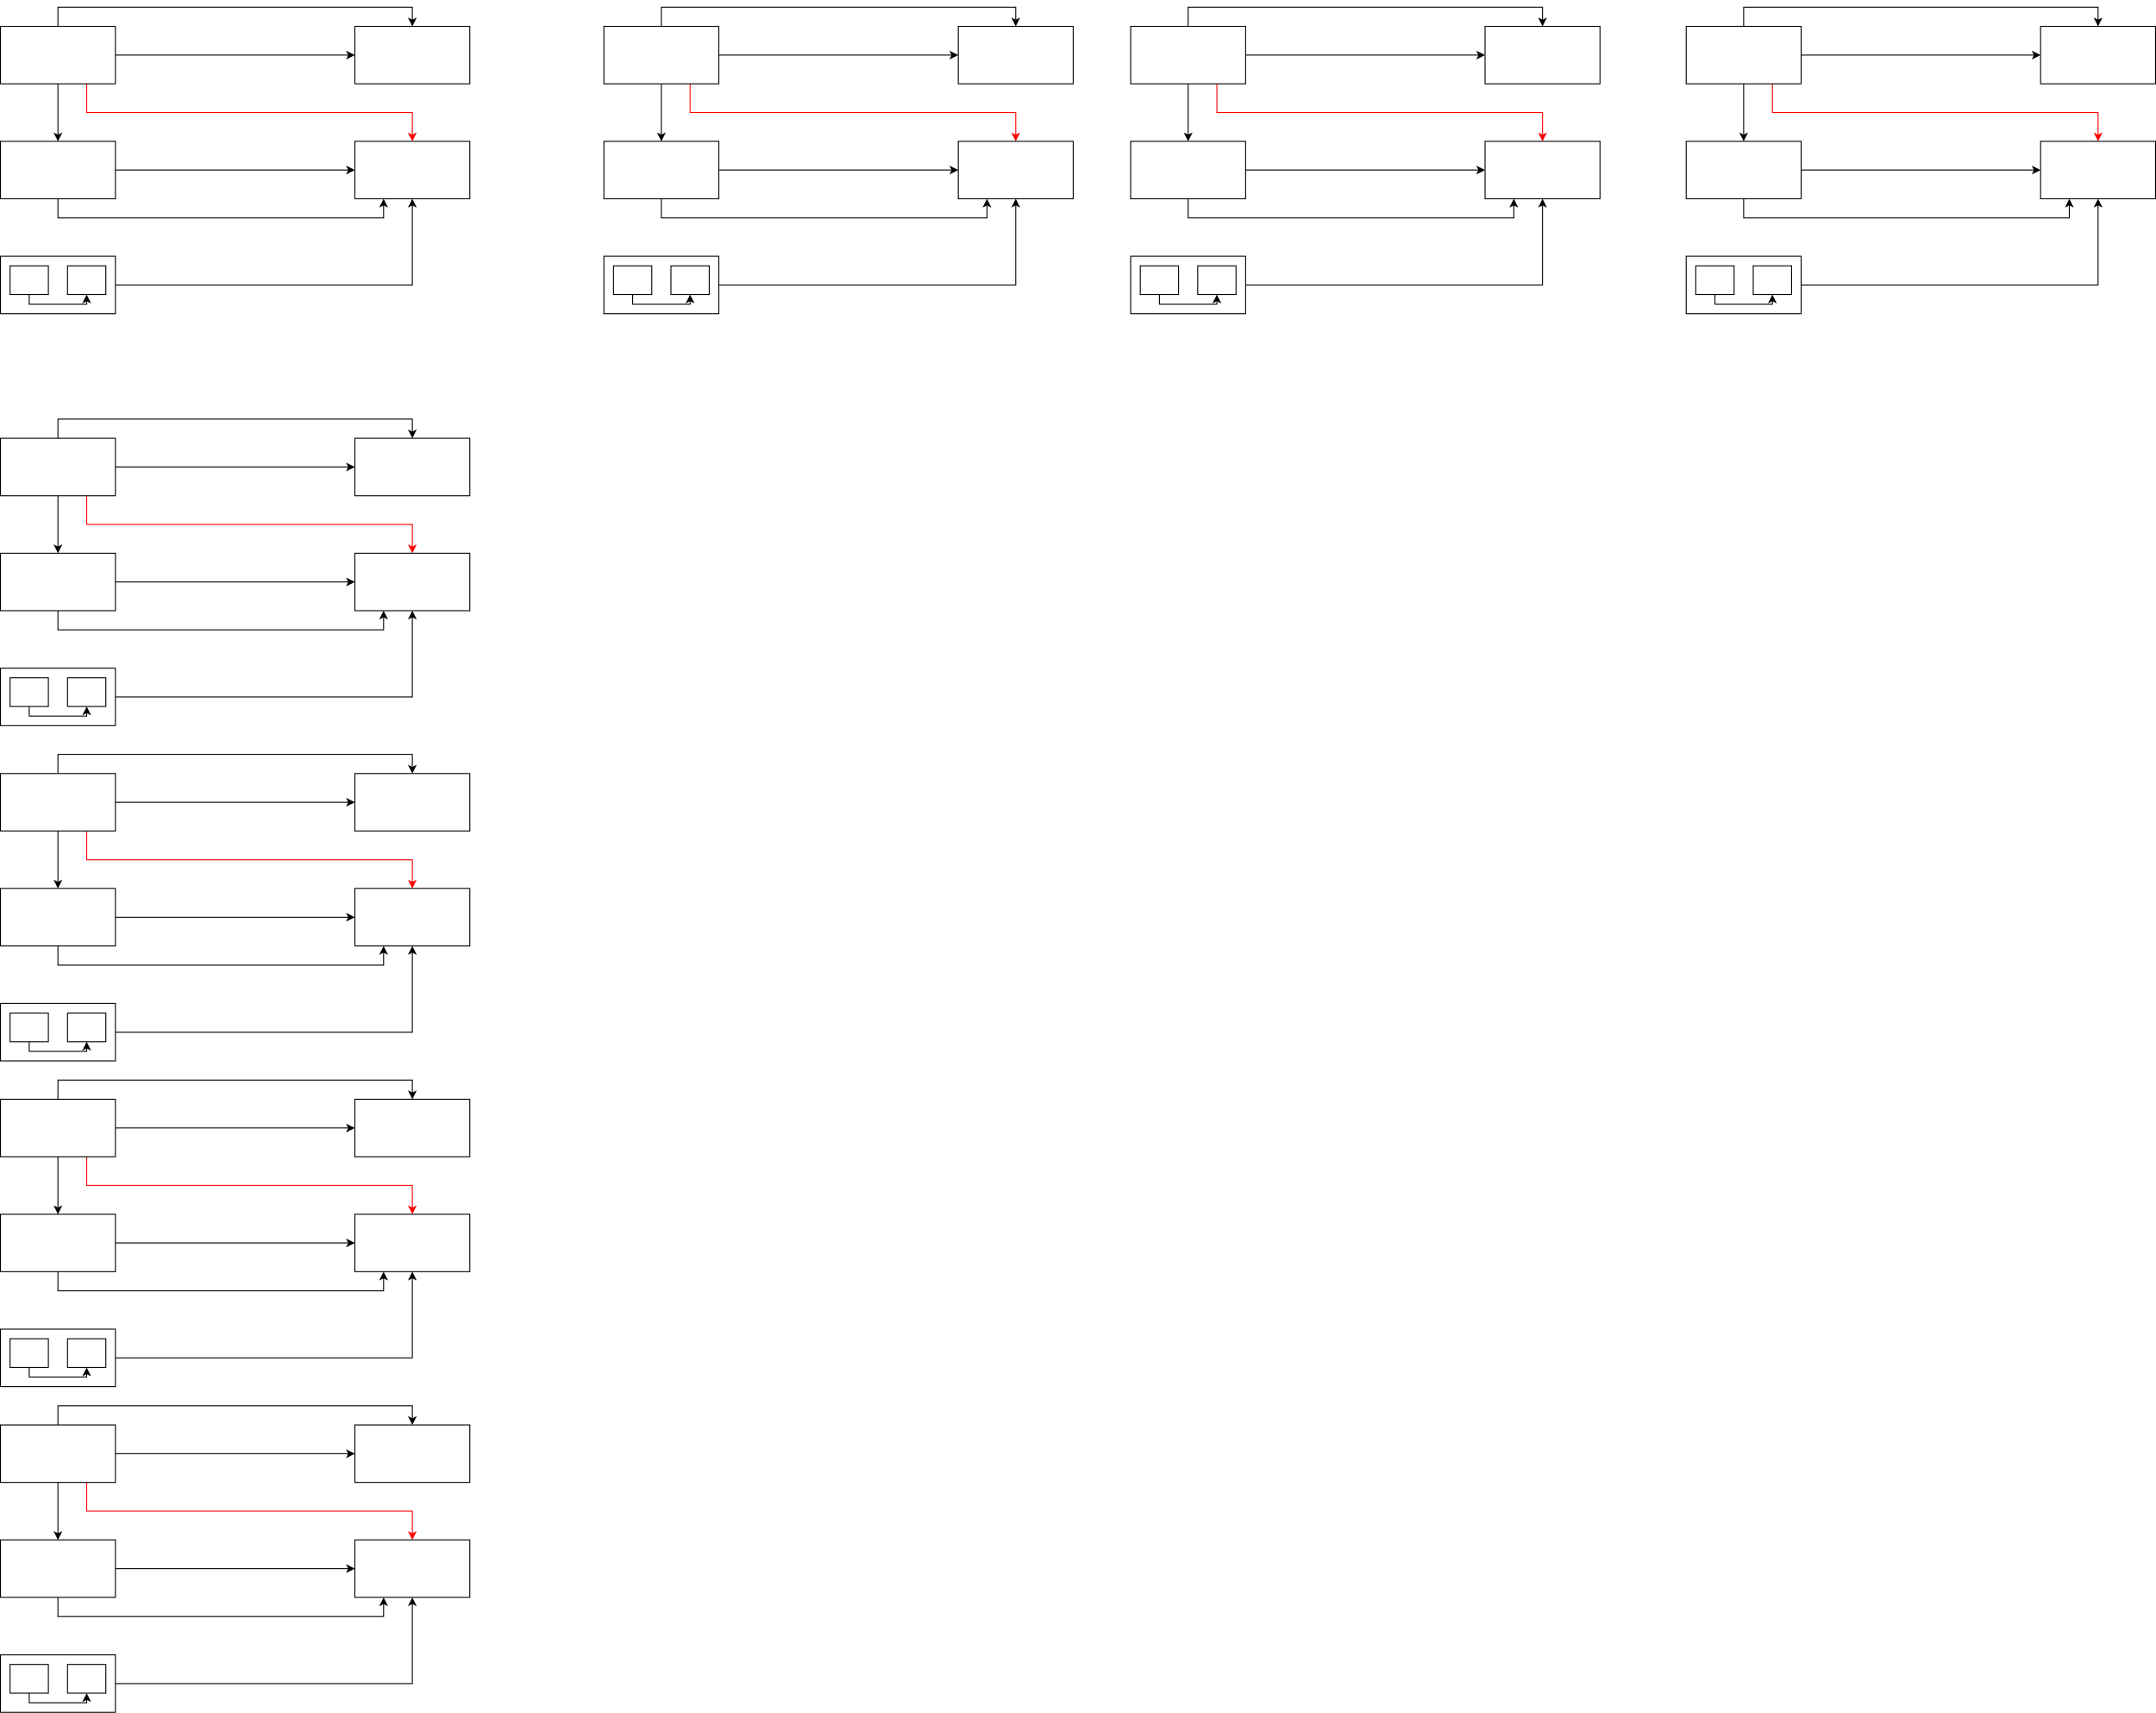
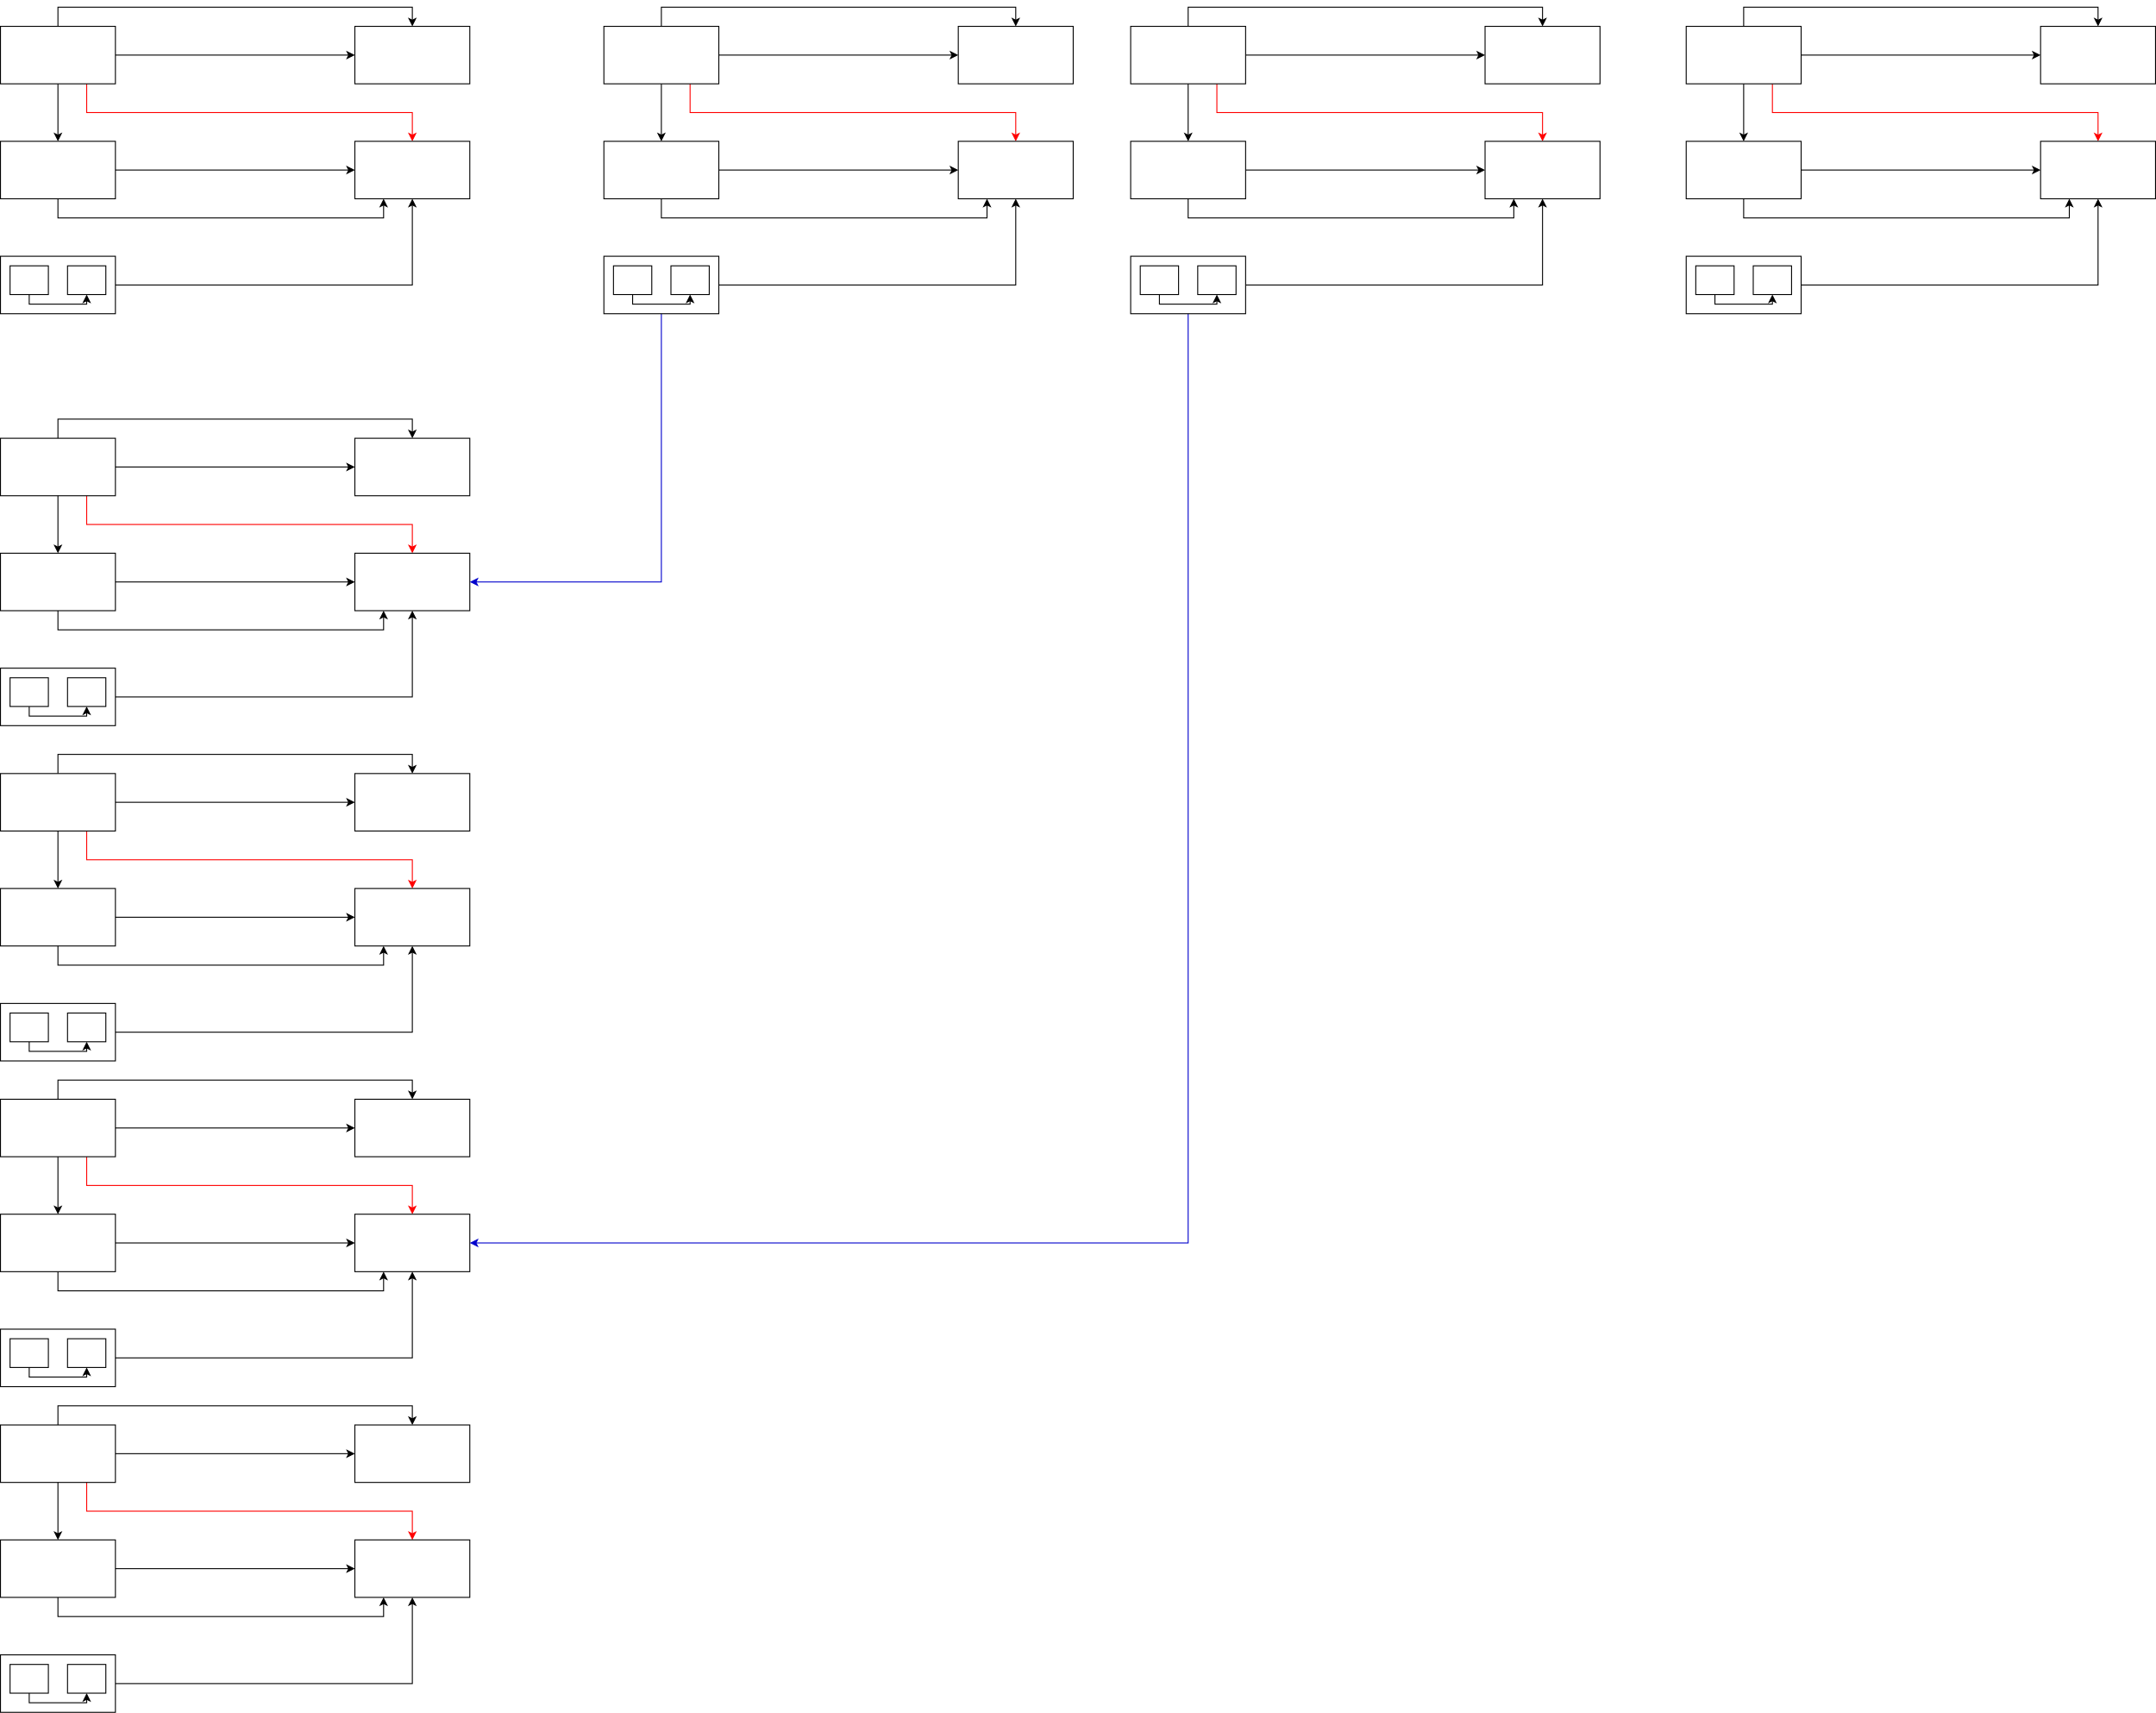
- <svg xmlns="http://www.w3.org/2000/svg" version="1.1" width="2251px" height="1788px" viewBox="-0.5 -0.5 2251 1788" content="&lt;mxfile host=&quot;app.diagrams.net&quot; modified=&quot;2022-03-10T16:49:32.193Z&quot; agent=&quot;5.0 (Windows NT 10.0; Win64; x64) AppleWebKit/537.36 (KHTML, like Gecko) Chrome/99.0.484.51 Safari/537.36&quot; etag=&quot;1Z0mKpj1Zp-LoX2z_n7Q&quot; version=&quot;17.1.0&quot; type=&quot;github&quot;&gt;&lt;diagram id=&quot;RCdd0Hw2_9Kc9NpXc1Aq&quot; name=&quot;Page-1&quot;&gt;7V1Nc9s2EP01PiZDEPw8to7dHppJZpxO4yPHYiTVsqChqFjqry8lEZQI6gMai9y3MXOJCAEU+d5isfuwpG/k7cvyjyyZjT6rQTq5cZ3B8kZ+unFdEcZO8d+6ZVW2xNLftgyz8aBs2zU8jP9Ly8Zy4HAxHqTzWsdcqUk+ntUbn9R0mj7ltbYky9RrvdsPNan/6iwZpo2Gh6dk0mz9ZzzIR9vWyHd27X+m4+FI/7Jwym9eEt25bJiPkoF63WuSdzfyNlMq3356Wd6mkzV6GpftuPsj31YXlqXT3GbAt+dg5OZ3d/O/n/3J4tti5XxRH/Rp5vlK33E6KAAoD1WWj9RQTZPJ3a7190wtpoN0fVqnONr1+UupWdEoisZ/0zxflWwmi1wVTaP8ZVJ+my7H+fe9z4/rU330y6NPy/LMm4OVPpjm2er7/sHeqPXhbtjmSI/b3t/6po7ipjFQi+wpPQGWkKUBJtkwzU91DCt+i5mRqpe0uKJiYJZOknz8s34lSWmhw6rfjsTiQ8njJZy6lJzueHzc++YcpzsaH2ssAnHqk3Lq4XDqtMLpPM/Uc3qrJirb3J90Nv/e5wyOaNkO25/CDbrv7ynpjijp1pf5M5ksyp9q8P86GufpwyzZ3O9rEWzVuStPkGZ5ujwNW/Mm9QAdqJShmtQxzusu7qn6jPZinsBpC5e4D07sbd1nYeuuxFnIrD2bW3NtAmIl40G3vkws1+aF1K6tSgoZubaPF82Ca9p6wMPWA0Rb92NqW9/G0tS4eDFceBMh4gLgG0OGIQJehODaRghu8EavuRn6W5Ylq70OMzWe5vO9M39dN+z5Kb9ud4FnyJdG/0oRPty/+LC9gp3dVbfyBlPECF+kcetOc4p6B2aobG2GYqx0MRos7zVfPeuLpK0QI2NrK+gmqJOkgTqhmH5FTgM0Tkk3vSDF9F95BjfXpncvpl+Pbr3A4tANKaaHB2KTbrMqSbqDCB2c2MpLeLbu4yxkKGL6r0w3RtpluLbIJXdtpIIRoZh+3tYjtrYOIY6ath575LYeI+Biisb04Y0mBgsXet/oAeW6IGL6Wa/pubZeU17fa15FTI/jy8R0o387YrqGFUtMjw/sA3aqGnsYCWuMBkufrx5Dxjao873ru6e3ccoxX+1ETLfn1H5md8RpgMMpFzGd8Qwmrs1gKabb0+2j0Q2ZhQuHPA33+q3+MwsUP2PXES/CSsZGTWdMt4D0bSKg9m1+Ewd439aNnO7b7orjGTuGyGAauxuRG7uHAIypGwNEOD5E6WsDGAD3CJTwclHU/dDWcUbXd5xXUdSFlJdJ6uaAdjR1H+LZGlNTF+6Bh446VY99jMTV9F70uPR56xFkAtvYLkArcA045q2dqOr2nKKVqAdA2/ZcVHXGM5g042aqqlvTrR9oxaEbMxmX5Ml40O/5n1mgGBo7xz1/alWdMd2QNepFNk/u2/oi9WPI2G6P4xk7hspgGntAXnWsI2ww8Zg+wtEmDAYMvXsMgRJeLqp66No6TtQ6dRGEF6rqxoB2VHUNLJiqHsjmLO1UPQ4xElfTe9Hj0uetx5Cxje0itErXkGPe2omqbs8pWq16CLR1z0VVZzyD+1r1NulGK3ELIZPxD/QpZ7/lf2Z94mfr2qgQFjI2ojpjuiFL1clLVKMmCvCerRtJPbLdG8czdQyJoSGpk9s6ZJ06fXQTQZap07tGoEyXi5we2RapR6hF6lott1XTjf7tiOkRZon6gT9z0KlmHGGkq6aWTg5Ln60eQSa2jelitPLWmGO22omUbs8pWoF6DLRfz0VKZzyDSTNtplK6Nd3V3wzH4RsiCw99tGwz7jf6zyxQHI2d404/tZjOmW+IEnXTuZFLRnFfoH4MGds9cUBbh1AZTFunl9N1hE2svuBVC1QmDIYMuXsUDlDGy0VSF45r7TpRatTDqG5550T1yDvZvx1RvQKW2LEHhmOnlo8rM6LFJTL3j+lx6TPXo9BYh3cCrcRVOBxz106k9UtoRatTFw7Q9j0XdZ33PO5r1dtlHK3Orbp28rIIvAy0LwE4t1JxNHhde4SwprGR2XkzjlG2bro4eilJNHGA93DdSO1CWG+aA9o7hPbQsHd6tb0KuImR0S+PAAp2BET9egMZAB8JlAKzkduFbQm7EDA17FKe1M8PDIhPDmhJcBcgZezmC3HIlWUBksiGcMD0eewxaFzrKM9FK4WtlkG+C1NrkvsFtKLVs4vqLgFoZSO5s57HpEk4V8ndnnG9sAIxjpGfRxFcFur21QHnViqWBs+xOoBccmfNOERte8PF0ctJbl/dfhQa6110QHvHEB9MeweQ3HXATYuM68I9w1dZMRgy9D5SAqXAbCR36Vp7T5QKdxGffg/MgQHhyQEtSe4aWmrnjvaOlMqSqN8dYz7W1R4wxWGmVL5vYMUtjT6rQbru8T8=&lt;/diagram&gt;&lt;/mxfile&gt;" resource="https://app.diagrams.net/?splash=0#Hkoshirohashimoto%2Fudacity_cpp_nanodegree%2Ffeature%252Ftest%2FUntitled%20Diagram.drawio.svg">
+ <svg xmlns="http://www.w3.org/2000/svg" version="1.1" width="2251px" height="1788px" viewBox="-0.5 -0.5 2251 1788" content="&lt;mxfile host=&quot;app.diagrams.net&quot; modified=&quot;2022-03-10T16:50:52.405Z&quot; agent=&quot;5.0 (Windows NT 10.0; Win64; x64) AppleWebKit/537.36 (KHTML, like Gecko) Chrome/99.0.484.51 Safari/537.36&quot; etag=&quot;Z3U3OV1KqqF3bV2JHkDg&quot; version=&quot;17.1.0&quot; type=&quot;github&quot;&gt;&lt;diagram id=&quot;RCdd0Hw2_9Kc9NpXc1Aq&quot; name=&quot;Page-1&quot;&gt;7V1Nk+I2EP01HHfLsvx5TNiZ5JCtpGo2lZ2ja/ACGQZRxuxAfn0MWAZkPsQOdr/e8VwGC8nY/Vqt7tctuyf7L8vfsmQ2+qwG6aTnOoNlT37qua4IY6f4t25ZlS2x9Lctw2w8KNt2DQ/j/9KysRw4XIwH6fygY67UJB/PDhuf1HSaPuUHbUmWqdfDbt/U5PBXZ8kwrTU8PCWTeus/40E+2rZGvrNr/z0dD0f6l4VTfvOS6M5lw3yUDNTrXpO868l+plS+/fSy7KeTtfS0XLbj7k98W11Ylk5zmwFfnoORm9/dzf9+9ieLL4uV86f6oE8zz1f6jtNBIYDyUGX5SA3VNJnc7Vp/zdRiOkjXp3WKo12fP5SaFY2iaPw3zfNViWayyFXRNMpfJuW36XKcf937/Lg+1Ue/PPq0LM+8OVjpg2merb7uH+yNWh/uhm2O9Ljt/a1v6qTctAzUIntKzwhLyFIBk2yY5uc6hhW+xcxI1UtaXFExMEsnST7+fnglSamhw6rfDsTiQ4njNZi6lJjucHzc++YSpjsYHw9QBMLUJ8XUw8HUaQTTeZ6p57SvJirb3J90Nn/vcwZHtGiHzU/hGtz395RwR5Rw68v8nkwW5U/V8H8djfP0YZZs7ve1cLYOsStPkGZ5ujwvtvpN6gHaUSldNal9nNed31P1Ge35PIHTlFzizjmx13Wfha67Emchs7Zs7oFpExArGQ+49WVimTYvpDZtVVDIyLR9vGoW3FLXAx66HiDquh9T6/rWl6aWixfDuTcRolwAbGPI0EXA8xBcWw/BDd5oNTdDf8myZLXXYabG03y+d+a/1g17dso/1LvAM+hLo3/FCB/vX3zYXsFO76pbeYMqYrgv0rh1pz5FvSMzVDY2QzFWuhhNLO81Xr1oi6QtESNjay1ox6mTpI46IZl+Q0wDNExJk16QZPrPPIPra9O7J9NvB7deYHHghiTTwyO+SbtRlSTNIEI7J7b0Ep6u+zgLGQqZ/jPDjRF2GaYtcslNGylhREimX9b1iK2uQ5Cjpq7HHrmuxwhyMUljevdGA4MlF3rb6AHFuiBk+kWr6bm2VlPe3mrehEyP4+vIdKN/M2S6FisWmR4fyQO2yhp7GAFrjCaWLl49JRlbp873bm+e3oYpx3i1FTLdHlP7md0SpgEOplzIdMYzmLg2gyWZbg+3jwY3ZBQuHPIw3OtS/RcWKH7Krj1ehJWMDZvOGG4BadtEQG3b/Loc4G1bO3S6b5sVx1N2DJLBVHY3Ild2D0EwJm8M4OH4EKWvNcEAmEeggJcLo+6HtoYzur3hvAmjLqS8jlI3BzTDqfsQe2tMTl24RzYdtcoe+xiBq2m96OXSxa0nJBPY+nYBWoFrwDFubYVVt8cUrUQ9AErbc2HVGc9g0oibKatuDbfe0IoDN2YwLsmD8aDL+V9YoBgqO8ecPzWrzhhuyBr1Ipont21dkfopydimx/GUHYNlMJU9IK861h42GHlM7+FoFQYTDL15DIECXi6seujaGk7UOnURhFey6saAZlh1LVgwVj2Q9VnaKnscYgSupvWil0sXt56SjK1vF6FVuoYc49ZWWHV7TNFq1UOg1D0XVp3xDO5q1ZuEG63ELYQMxj/Qh5xdyv/C+sRP17VSISxkbEh1xnBDlqqTl6hGdSnAW7Z2KPXINjeOp+oYFEONUifXdcg6dXrvJoIsU6c3jUCRLhc6PbItUo9Qi9Q1W27Lphv9myHTI8wS9SOvOWiVM44wwlWTSycXSxetnpBMbOvTxWjlrTHHaLUVKt0eU7QC9RgoX8+FSmc8g0kjbaZUujXc1TvDcfCGiMJDHy3ajLtE/4UFiqOyc8z0U5PpnPGGKFE3jRs5ZRR3BeqnJGObE8fTdUH72o8fMm6id9WKddS29fun8f6RlynaqwDpK2hjCFLJNG302RMdUBGTbXjFIZXFApMM+WooHCCCg0sGRTiu9UqJsiUhjA4171IOJfLO9m8mh1IJltiwB4Zhp84WVGpEK5fILBegl0tHVJwUjbUrJ9AqmoXDkapoJZNyDaxo2xKEA1StwSWZwnsed1sTmkUcrayxunbyKhi8CLSr+Li0UnFUeF1qhrCmscmq8EYcY5eCaeLoqSRRlwO8hWsnsyKEdY0Enr4zfPs2YmrFXge2j6Sns28QXFPNvtFnV6oAi1gy+tkwQM6tgNieUpMMwJoIRHmwSa8I2x0qQsBsUZHybL7kyID47ICGEiwCZJeK+bwr8kyCACEuQjjBdLzFKdG41l69i1bpXi2DfBemxlIsV8CKtl1FVHcJACubFAvreUxKunBNsdgjrhdWIMQx4vMogotC3a4a5NJKxVLh+RGQACkW1ohDbF2pmTh6OsntNq+cFI111QSgvmOQD6a+A1Du2uGmlYzrwm3RrbQYTDL0NlIChcBsKHfpWltPlB0NIj7/mKcjA8KzAxqi3LVoqY072iOQKk2ifjSUuY2vOcEUh5lS+b6CFbc0+qwG6brH/w==&lt;/diagram&gt;&lt;/mxfile&gt;" resource="https://app.diagrams.net/?splash=0#Hkoshirohashimoto%2Fudacity_cpp_nanodegree%2Ffeature%252Ftest%2FUntitled%20Diagram.drawio.svg">
  <defs />
  <g>
    <path d="M 120 487 L 363.63 487" fill="none" stroke="rgb(0, 0, 0)" stroke-miterlimit="10" pointer-events="stroke" />
    <path d="M 368.88 487 L 361.88 490.5 L 363.63 487 L 361.88 483.5 Z" fill="rgb(0, 0, 0)" stroke="rgb(0, 0, 0)" stroke-miterlimit="10" pointer-events="all" />
    <path d="M 60 517 L 60 570.63" fill="none" stroke="rgb(0, 0, 0)" stroke-miterlimit="10" pointer-events="stroke" />
    <path d="M 60 575.88 L 56.5 568.88 L 60 570.63 L 63.5 568.88 Z" fill="rgb(0, 0, 0)" stroke="rgb(0, 0, 0)" stroke-miterlimit="10" pointer-events="all" />
    <path d="M 60 457 L 60 437 L 430 437 L 430 450.63" fill="none" stroke="#000000" stroke-miterlimit="10" pointer-events="stroke" />
    <path d="M 430 455.88 L 426.5 448.88 L 430 450.63 L 433.5 448.88 Z" fill="#000000" stroke="#000000" stroke-miterlimit="10" pointer-events="all" />
    <path d="M 90 517 L 90 547 L 430 547 L 430 570.63" fill="none" stroke="#ff0000" stroke-miterlimit="10" pointer-events="stroke" />
    <path d="M 430 575.88 L 426.5 568.88 L 430 570.63 L 433.5 568.88 Z" fill="#ff0000" stroke="#ff0000" stroke-miterlimit="10" pointer-events="all" />
    <rect x="0" y="457" width="120" height="60" fill="rgb(255, 255, 255)" stroke="rgb(0, 0, 0)" pointer-events="all" />
    <path d="M 120 607 L 363.63 607" fill="none" stroke="rgb(0, 0, 0)" stroke-miterlimit="10" pointer-events="stroke" />
    <path d="M 368.88 607 L 361.88 610.5 L 363.63 607 L 361.88 603.5 Z" fill="rgb(0, 0, 0)" stroke="rgb(0, 0, 0)" stroke-miterlimit="10" pointer-events="all" />
    <path d="M 60 637 L 60 657 L 400 657 L 400 643.37" fill="none" stroke="#000000" stroke-miterlimit="10" pointer-events="stroke" />
    <path d="M 400 638.12 L 403.5 645.12 L 400 643.37 L 396.5 645.12 Z" fill="#000000" stroke="#000000" stroke-miterlimit="10" pointer-events="all" />
    <rect x="0" y="577" width="120" height="60" fill="rgb(255, 255, 255)" stroke="rgb(0, 0, 0)" pointer-events="all" />
    <path d="M 120 727 L 430 727 L 430 643.37" fill="none" stroke="rgb(0, 0, 0)" stroke-miterlimit="10" pointer-events="stroke" />
    <path d="M 430 638.12 L 433.5 645.12 L 430 643.37 L 426.5 645.12 Z" fill="rgb(0, 0, 0)" stroke="rgb(0, 0, 0)" stroke-miterlimit="10" pointer-events="all" />
    <rect x="0" y="697" width="120" height="60" fill="rgb(255, 255, 255)" stroke="rgb(0, 0, 0)" pointer-events="all" />
    <rect x="370" y="457" width="120" height="60" fill="rgb(255, 255, 255)" stroke="rgb(0, 0, 0)" pointer-events="all" />
    <rect x="370" y="577" width="120" height="60" fill="rgb(255, 255, 255)" stroke="rgb(0, 0, 0)" pointer-events="all" />
    <path d="M 30 737 L 30 747 L 90 747 L 90 743.37" fill="none" stroke="#000000" stroke-miterlimit="10" pointer-events="stroke" />
    <path d="M 90 738.12 L 93.5 745.12 L 90 743.37 L 86.5 745.12 Z" fill="#000000" stroke="#000000" stroke-miterlimit="10" pointer-events="all" />
    <rect x="10" y="707" width="40" height="30" fill="rgb(255, 255, 255)" stroke="rgb(0, 0, 0)" pointer-events="all" />
    <rect x="70" y="707" width="40" height="30" fill="rgb(255, 255, 255)" stroke="rgb(0, 0, 0)" pointer-events="all" />
    <path d="M 120 837 L 363.63 837" fill="none" stroke="rgb(0, 0, 0)" stroke-miterlimit="10" pointer-events="stroke" />
    <path d="M 368.88 837 L 361.88 840.5 L 363.63 837 L 361.88 833.5 Z" fill="rgb(0, 0, 0)" stroke="rgb(0, 0, 0)" stroke-miterlimit="10" pointer-events="all" />
    <path d="M 60 867 L 60 920.63" fill="none" stroke="rgb(0, 0, 0)" stroke-miterlimit="10" pointer-events="stroke" />
    <path d="M 60 925.88 L 56.5 918.88 L 60 920.63 L 63.5 918.88 Z" fill="rgb(0, 0, 0)" stroke="rgb(0, 0, 0)" stroke-miterlimit="10" pointer-events="all" />
    <path d="M 60 807 L 60 787 L 430 787 L 430 800.63" fill="none" stroke="#000000" stroke-miterlimit="10" pointer-events="stroke" />
    <path d="M 430 805.88 L 426.5 798.88 L 430 800.63 L 433.5 798.88 Z" fill="#000000" stroke="#000000" stroke-miterlimit="10" pointer-events="all" />
    <path d="M 90 867 L 90 897 L 430 897 L 430 920.63" fill="none" stroke="#ff0000" stroke-miterlimit="10" pointer-events="stroke" />
    <path d="M 430 925.88 L 426.5 918.88 L 430 920.63 L 433.5 918.88 Z" fill="#ff0000" stroke="#ff0000" stroke-miterlimit="10" pointer-events="all" />
    <rect x="0" y="807" width="120" height="60" fill="rgb(255, 255, 255)" stroke="rgb(0, 0, 0)" pointer-events="all" />
    <path d="M 120 957 L 363.63 957" fill="none" stroke="rgb(0, 0, 0)" stroke-miterlimit="10" pointer-events="stroke" />
    <path d="M 368.88 957 L 361.88 960.5 L 363.63 957 L 361.88 953.5 Z" fill="rgb(0, 0, 0)" stroke="rgb(0, 0, 0)" stroke-miterlimit="10" pointer-events="all" />
    <path d="M 60 987 L 60 1007 L 400 1007 L 400 993.37" fill="none" stroke="#000000" stroke-miterlimit="10" pointer-events="stroke" />
    <path d="M 400 988.12 L 403.5 995.12 L 400 993.37 L 396.5 995.12 Z" fill="#000000" stroke="#000000" stroke-miterlimit="10" pointer-events="all" />
    <rect x="0" y="927" width="120" height="60" fill="rgb(255, 255, 255)" stroke="rgb(0, 0, 0)" pointer-events="all" />
    <path d="M 120 1077 L 430 1077 L 430 993.37" fill="none" stroke="rgb(0, 0, 0)" stroke-miterlimit="10" pointer-events="stroke" />
    <path d="M 430 988.12 L 433.5 995.12 L 430 993.37 L 426.5 995.12 Z" fill="rgb(0, 0, 0)" stroke="rgb(0, 0, 0)" stroke-miterlimit="10" pointer-events="all" />
    <rect x="0" y="1047" width="120" height="60" fill="rgb(255, 255, 255)" stroke="rgb(0, 0, 0)" pointer-events="all" />
    <rect x="370" y="807" width="120" height="60" fill="rgb(255, 255, 255)" stroke="rgb(0, 0, 0)" pointer-events="all" />
    <rect x="370" y="927" width="120" height="60" fill="rgb(255, 255, 255)" stroke="rgb(0, 0, 0)" pointer-events="all" />
    <path d="M 30 1087 L 30 1097 L 90 1097 L 90 1093.37" fill="none" stroke="#000000" stroke-miterlimit="10" pointer-events="stroke" />
    <path d="M 90 1088.12 L 93.5 1095.12 L 90 1093.37 L 86.5 1095.12 Z" fill="#000000" stroke="#000000" stroke-miterlimit="10" pointer-events="all" />
    <rect x="10" y="1057" width="40" height="30" fill="rgb(255, 255, 255)" stroke="rgb(0, 0, 0)" pointer-events="all" />
    <rect x="70" y="1057" width="40" height="30" fill="rgb(255, 255, 255)" stroke="rgb(0, 0, 0)" pointer-events="all" />
    <path d="M 120 1177 L 363.63 1177" fill="none" stroke="rgb(0, 0, 0)" stroke-miterlimit="10" pointer-events="stroke" />
    <path d="M 368.88 1177 L 361.88 1180.5 L 363.63 1177 L 361.88 1173.5 Z" fill="rgb(0, 0, 0)" stroke="rgb(0, 0, 0)" stroke-miterlimit="10" pointer-events="all" />
    <path d="M 60 1207 L 60 1260.63" fill="none" stroke="rgb(0, 0, 0)" stroke-miterlimit="10" pointer-events="stroke" />
    <path d="M 60 1265.88 L 56.5 1258.88 L 60 1260.63 L 63.5 1258.88 Z" fill="rgb(0, 0, 0)" stroke="rgb(0, 0, 0)" stroke-miterlimit="10" pointer-events="all" />
    <path d="M 60 1147 L 60 1127 L 430 1127 L 430 1140.63" fill="none" stroke="#000000" stroke-miterlimit="10" pointer-events="stroke" />
    <path d="M 430 1145.88 L 426.5 1138.88 L 430 1140.63 L 433.5 1138.88 Z" fill="#000000" stroke="#000000" stroke-miterlimit="10" pointer-events="all" />
    <path d="M 90 1207 L 90 1237 L 430 1237 L 430 1260.63" fill="none" stroke="#ff0000" stroke-miterlimit="10" pointer-events="stroke" />
    <path d="M 430 1265.88 L 426.5 1258.88 L 430 1260.63 L 433.5 1258.88 Z" fill="#ff0000" stroke="#ff0000" stroke-miterlimit="10" pointer-events="all" />
    <rect x="0" y="1147" width="120" height="60" fill="rgb(255, 255, 255)" stroke="rgb(0, 0, 0)" pointer-events="all" />
    <path d="M 120 1297 L 363.63 1297" fill="none" stroke="rgb(0, 0, 0)" stroke-miterlimit="10" pointer-events="stroke" />
    <path d="M 368.88 1297 L 361.88 1300.5 L 363.63 1297 L 361.88 1293.5 Z" fill="rgb(0, 0, 0)" stroke="rgb(0, 0, 0)" stroke-miterlimit="10" pointer-events="all" />
    <path d="M 60 1327 L 60 1347 L 400 1347 L 400 1333.37" fill="none" stroke="#000000" stroke-miterlimit="10" pointer-events="stroke" />
    <path d="M 400 1328.12 L 403.5 1335.12 L 400 1333.37 L 396.5 1335.12 Z" fill="#000000" stroke="#000000" stroke-miterlimit="10" pointer-events="all" />
    <rect x="0" y="1267" width="120" height="60" fill="rgb(255, 255, 255)" stroke="rgb(0, 0, 0)" pointer-events="all" />
    <path d="M 120 1417 L 430 1417 L 430 1333.37" fill="none" stroke="rgb(0, 0, 0)" stroke-miterlimit="10" pointer-events="stroke" />
    <path d="M 430 1328.12 L 433.5 1335.12 L 430 1333.37 L 426.5 1335.12 Z" fill="rgb(0, 0, 0)" stroke="rgb(0, 0, 0)" stroke-miterlimit="10" pointer-events="all" />
    <rect x="0" y="1387" width="120" height="60" fill="rgb(255, 255, 255)" stroke="rgb(0, 0, 0)" pointer-events="all" />
    <rect x="370" y="1147" width="120" height="60" fill="rgb(255, 255, 255)" stroke="rgb(0, 0, 0)" pointer-events="all" />
    <rect x="370" y="1267" width="120" height="60" fill="rgb(255, 255, 255)" stroke="rgb(0, 0, 0)" pointer-events="all" />
    <path d="M 30 1427 L 30 1437 L 90 1437 L 90 1433.37" fill="none" stroke="#000000" stroke-miterlimit="10" pointer-events="stroke" />
    <path d="M 90 1428.12 L 93.5 1435.12 L 90 1433.37 L 86.5 1435.12 Z" fill="#000000" stroke="#000000" stroke-miterlimit="10" pointer-events="all" />
    <rect x="10" y="1397" width="40" height="30" fill="rgb(255, 255, 255)" stroke="rgb(0, 0, 0)" pointer-events="all" />
    <rect x="70" y="1397" width="40" height="30" fill="rgb(255, 255, 255)" stroke="rgb(0, 0, 0)" pointer-events="all" />
    <path d="M 120 1517 L 363.63 1517" fill="none" stroke="rgb(0, 0, 0)" stroke-miterlimit="10" pointer-events="stroke" />
    <path d="M 368.88 1517 L 361.88 1520.5 L 363.63 1517 L 361.88 1513.5 Z" fill="rgb(0, 0, 0)" stroke="rgb(0, 0, 0)" stroke-miterlimit="10" pointer-events="all" />
    <path d="M 60 1547 L 60 1600.63" fill="none" stroke="rgb(0, 0, 0)" stroke-miterlimit="10" pointer-events="stroke" />
    <path d="M 60 1605.88 L 56.5 1598.88 L 60 1600.63 L 63.5 1598.88 Z" fill="rgb(0, 0, 0)" stroke="rgb(0, 0, 0)" stroke-miterlimit="10" pointer-events="all" />
    <path d="M 60 1487 L 60 1467 L 430 1467 L 430 1480.63" fill="none" stroke="#000000" stroke-miterlimit="10" pointer-events="stroke" />
    <path d="M 430 1485.88 L 426.5 1478.88 L 430 1480.63 L 433.5 1478.88 Z" fill="#000000" stroke="#000000" stroke-miterlimit="10" pointer-events="all" />
    <path d="M 90 1547 L 90 1577 L 430 1577 L 430 1600.63" fill="none" stroke="#ff0000" stroke-miterlimit="10" pointer-events="stroke" />
    <path d="M 430 1605.88 L 426.5 1598.88 L 430 1600.63 L 433.5 1598.88 Z" fill="#ff0000" stroke="#ff0000" stroke-miterlimit="10" pointer-events="all" />
    <rect x="0" y="1487" width="120" height="60" fill="rgb(255, 255, 255)" stroke="rgb(0, 0, 0)" pointer-events="all" />
    <path d="M 120 1637 L 363.63 1637" fill="none" stroke="rgb(0, 0, 0)" stroke-miterlimit="10" pointer-events="stroke" />
    <path d="M 368.88 1637 L 361.88 1640.5 L 363.63 1637 L 361.88 1633.5 Z" fill="rgb(0, 0, 0)" stroke="rgb(0, 0, 0)" stroke-miterlimit="10" pointer-events="all" />
    <path d="M 60 1667 L 60 1687 L 400 1687 L 400 1673.37" fill="none" stroke="#000000" stroke-miterlimit="10" pointer-events="stroke" />
    <path d="M 400 1668.12 L 403.5 1675.12 L 400 1673.37 L 396.5 1675.12 Z" fill="#000000" stroke="#000000" stroke-miterlimit="10" pointer-events="all" />
    <rect x="0" y="1607" width="120" height="60" fill="rgb(255, 255, 255)" stroke="rgb(0, 0, 0)" pointer-events="all" />
    <path d="M 120 1757 L 430 1757 L 430 1673.37" fill="none" stroke="rgb(0, 0, 0)" stroke-miterlimit="10" pointer-events="stroke" />
    <path d="M 430 1668.12 L 433.5 1675.12 L 430 1673.37 L 426.5 1675.12 Z" fill="rgb(0, 0, 0)" stroke="rgb(0, 0, 0)" stroke-miterlimit="10" pointer-events="all" />
    <rect x="0" y="1727" width="120" height="60" fill="rgb(255, 255, 255)" stroke="rgb(0, 0, 0)" pointer-events="all" />
    <rect x="370" y="1487" width="120" height="60" fill="rgb(255, 255, 255)" stroke="rgb(0, 0, 0)" pointer-events="all" />
    <rect x="370" y="1607" width="120" height="60" fill="rgb(255, 255, 255)" stroke="rgb(0, 0, 0)" pointer-events="all" />
    <path d="M 30 1767 L 30 1777 L 90 1777 L 90 1773.37" fill="none" stroke="#000000" stroke-miterlimit="10" pointer-events="stroke" />
    <path d="M 90 1768.12 L 93.5 1775.12 L 90 1773.37 L 86.5 1775.12 Z" fill="#000000" stroke="#000000" stroke-miterlimit="10" pointer-events="all" />
    <rect x="10" y="1737" width="40" height="30" fill="rgb(255, 255, 255)" stroke="rgb(0, 0, 0)" pointer-events="all" />
    <rect x="70" y="1737" width="40" height="30" fill="rgb(255, 255, 255)" stroke="rgb(0, 0, 0)" pointer-events="all" />
    <path d="M 120 57 L 363.63 57" fill="none" stroke="rgb(0, 0, 0)" stroke-miterlimit="10" pointer-events="stroke" />
    <path d="M 368.88 57 L 361.88 60.5 L 363.63 57 L 361.88 53.5 Z" fill="rgb(0, 0, 0)" stroke="rgb(0, 0, 0)" stroke-miterlimit="10" pointer-events="all" />
    <path d="M 60 87 L 60 140.63" fill="none" stroke="rgb(0, 0, 0)" stroke-miterlimit="10" pointer-events="stroke" />
    <path d="M 60 145.88 L 56.5 138.88 L 60 140.63 L 63.5 138.88 Z" fill="rgb(0, 0, 0)" stroke="rgb(0, 0, 0)" stroke-miterlimit="10" pointer-events="all" />
    <path d="M 60 27 L 60 7 L 430 7 L 430 20.63" fill="none" stroke="#000000" stroke-miterlimit="10" pointer-events="stroke" />
    <path d="M 430 25.88 L 426.5 18.88 L 430 20.63 L 433.5 18.88 Z" fill="#000000" stroke="#000000" stroke-miterlimit="10" pointer-events="all" />
    <path d="M 90 87 L 90 117 L 430 117 L 430 140.63" fill="none" stroke="#ff0000" stroke-miterlimit="10" pointer-events="stroke" />
    <path d="M 430 145.88 L 426.5 138.88 L 430 140.63 L 433.5 138.88 Z" fill="#ff0000" stroke="#ff0000" stroke-miterlimit="10" pointer-events="all" />
    <rect x="0" y="27" width="120" height="60" fill="rgb(255, 255, 255)" stroke="rgb(0, 0, 0)" pointer-events="all" />
    <path d="M 120 177 L 363.63 177" fill="none" stroke="rgb(0, 0, 0)" stroke-miterlimit="10" pointer-events="stroke" />
    <path d="M 368.88 177 L 361.88 180.5 L 363.63 177 L 361.88 173.5 Z" fill="rgb(0, 0, 0)" stroke="rgb(0, 0, 0)" stroke-miterlimit="10" pointer-events="all" />
    <path d="M 60 207 L 60 227 L 400 227 L 400 213.37" fill="none" stroke="#000000" stroke-miterlimit="10" pointer-events="stroke" />
    <path d="M 400 208.12 L 403.5 215.12 L 400 213.37 L 396.5 215.12 Z" fill="#000000" stroke="#000000" stroke-miterlimit="10" pointer-events="all" />
    <rect x="0" y="147" width="120" height="60" fill="rgb(255, 255, 255)" stroke="rgb(0, 0, 0)" pointer-events="all" />
    <path d="M 120 297 L 430 297 L 430 213.37" fill="none" stroke="rgb(0, 0, 0)" stroke-miterlimit="10" pointer-events="stroke" />
    <path d="M 430 208.12 L 433.5 215.12 L 430 213.37 L 426.5 215.12 Z" fill="rgb(0, 0, 0)" stroke="rgb(0, 0, 0)" stroke-miterlimit="10" pointer-events="all" />
    <rect x="0" y="267" width="120" height="60" fill="rgb(255, 255, 255)" stroke="rgb(0, 0, 0)" pointer-events="all" />
    <rect x="370" y="27" width="120" height="60" fill="rgb(255, 255, 255)" stroke="rgb(0, 0, 0)" pointer-events="all" />
    <rect x="370" y="147" width="120" height="60" fill="rgb(255, 255, 255)" stroke="rgb(0, 0, 0)" pointer-events="all" />
    <path d="M 30 307 L 30 317 L 90 317 L 90 313.37" fill="none" stroke="#000000" stroke-miterlimit="10" pointer-events="stroke" />
    <path d="M 90 308.12 L 93.5 315.12 L 90 313.37 L 86.5 315.12 Z" fill="#000000" stroke="#000000" stroke-miterlimit="10" pointer-events="all" />
    <rect x="10" y="277" width="40" height="30" fill="rgb(255, 255, 255)" stroke="rgb(0, 0, 0)" pointer-events="all" />
    <rect x="70" y="277" width="40" height="30" fill="rgb(255, 255, 255)" stroke="rgb(0, 0, 0)" pointer-events="all" />
    <path d="M 750 57 L 993.63 57" fill="none" stroke="rgb(0, 0, 0)" stroke-miterlimit="10" pointer-events="stroke" />
    <path d="M 998.88 57 L 991.88 60.5 L 993.63 57 L 991.88 53.5 Z" fill="rgb(0, 0, 0)" stroke="rgb(0, 0, 0)" stroke-miterlimit="10" pointer-events="all" />
    <path d="M 690 87 L 690 140.63" fill="none" stroke="rgb(0, 0, 0)" stroke-miterlimit="10" pointer-events="stroke" />
    <path d="M 690 145.88 L 686.5 138.88 L 690 140.63 L 693.5 138.88 Z" fill="rgb(0, 0, 0)" stroke="rgb(0, 0, 0)" stroke-miterlimit="10" pointer-events="all" />
    <path d="M 690 27 L 690 7 L 1060 7 L 1060 20.63" fill="none" stroke="#000000" stroke-miterlimit="10" pointer-events="stroke" />
    <path d="M 1060 25.88 L 1056.5 18.88 L 1060 20.63 L 1063.5 18.88 Z" fill="#000000" stroke="#000000" stroke-miterlimit="10" pointer-events="all" />
    <path d="M 720 87 L 720 117 L 1060 117 L 1060 140.63" fill="none" stroke="#ff0000" stroke-miterlimit="10" pointer-events="stroke" />
    <path d="M 1060 145.88 L 1056.5 138.88 L 1060 140.63 L 1063.5 138.88 Z" fill="#ff0000" stroke="#ff0000" stroke-miterlimit="10" pointer-events="all" />
    <rect x="630" y="27" width="120" height="60" fill="rgb(255, 255, 255)" stroke="rgb(0, 0, 0)" pointer-events="all" />
    <path d="M 750 177 L 993.63 177" fill="none" stroke="rgb(0, 0, 0)" stroke-miterlimit="10" pointer-events="stroke" />
    <path d="M 998.88 177 L 991.88 180.5 L 993.63 177 L 991.88 173.5 Z" fill="rgb(0, 0, 0)" stroke="rgb(0, 0, 0)" stroke-miterlimit="10" pointer-events="all" />
    <path d="M 690 207 L 690 227 L 1030 227 L 1030 213.37" fill="none" stroke="#000000" stroke-miterlimit="10" pointer-events="stroke" />
    <path d="M 1030 208.12 L 1033.5 215.12 L 1030 213.37 L 1026.5 215.12 Z" fill="#000000" stroke="#000000" stroke-miterlimit="10" pointer-events="all" />
    <rect x="630" y="147" width="120" height="60" fill="rgb(255, 255, 255)" stroke="rgb(0, 0, 0)" pointer-events="all" />
    <path d="M 750 297 L 1060 297 L 1060 213.37" fill="none" stroke="rgb(0, 0, 0)" stroke-miterlimit="10" pointer-events="stroke" />
    <path d="M 1060 208.12 L 1063.5 215.12 L 1060 213.37 L 1056.5 215.12 Z" fill="rgb(0, 0, 0)" stroke="rgb(0, 0, 0)" stroke-miterlimit="10" pointer-events="all" />
+     <path d="M 690 327 L 690 607 L 496.37 607" fill="none" stroke="#0000cc" stroke-miterlimit="10" pointer-events="stroke" />
+     <path d="M 491.12 607 L 498.12 603.5 L 496.37 607 L 498.12 610.5 Z" fill="#0000cc" stroke="#0000cc" stroke-miterlimit="10" pointer-events="all" />
    <rect x="630" y="267" width="120" height="60" fill="rgb(255, 255, 255)" stroke="rgb(0, 0, 0)" pointer-events="all" />
    <rect x="1000" y="27" width="120" height="60" fill="rgb(255, 255, 255)" stroke="rgb(0, 0, 0)" pointer-events="all" />
    <rect x="1000" y="147" width="120" height="60" fill="rgb(255, 255, 255)" stroke="rgb(0, 0, 0)" pointer-events="all" />
    <path d="M 660 307 L 660 317 L 720 317 L 720 313.37" fill="none" stroke="#000000" stroke-miterlimit="10" pointer-events="stroke" />
    <path d="M 720 308.12 L 723.5 315.12 L 720 313.37 L 716.5 315.12 Z" fill="#000000" stroke="#000000" stroke-miterlimit="10" pointer-events="all" />
    <rect x="640" y="277" width="40" height="30" fill="rgb(255, 255, 255)" stroke="rgb(0, 0, 0)" pointer-events="all" />
    <rect x="700" y="277" width="40" height="30" fill="rgb(255, 255, 255)" stroke="rgb(0, 0, 0)" pointer-events="all" />
    <path d="M 1300 57 L 1543.63 57" fill="none" stroke="rgb(0, 0, 0)" stroke-miterlimit="10" pointer-events="stroke" />
    <path d="M 1548.88 57 L 1541.88 60.5 L 1543.63 57 L 1541.88 53.5 Z" fill="rgb(0, 0, 0)" stroke="rgb(0, 0, 0)" stroke-miterlimit="10" pointer-events="all" />
    <path d="M 1240 87 L 1240 140.63" fill="none" stroke="rgb(0, 0, 0)" stroke-miterlimit="10" pointer-events="stroke" />
    <path d="M 1240 145.88 L 1236.5 138.88 L 1240 140.63 L 1243.5 138.88 Z" fill="rgb(0, 0, 0)" stroke="rgb(0, 0, 0)" stroke-miterlimit="10" pointer-events="all" />
    <path d="M 1240 27 L 1240 7 L 1610 7 L 1610 20.63" fill="none" stroke="#000000" stroke-miterlimit="10" pointer-events="stroke" />
    <path d="M 1610 25.88 L 1606.5 18.88 L 1610 20.63 L 1613.5 18.88 Z" fill="#000000" stroke="#000000" stroke-miterlimit="10" pointer-events="all" />
    <path d="M 1270 87 L 1270 117 L 1610 117 L 1610 140.63" fill="none" stroke="#ff0000" stroke-miterlimit="10" pointer-events="stroke" />
    <path d="M 1610 145.88 L 1606.5 138.88 L 1610 140.63 L 1613.5 138.88 Z" fill="#ff0000" stroke="#ff0000" stroke-miterlimit="10" pointer-events="all" />
    <rect x="1180" y="27" width="120" height="60" fill="rgb(255, 255, 255)" stroke="rgb(0, 0, 0)" pointer-events="all" />
    <path d="M 1300 177 L 1543.63 177" fill="none" stroke="rgb(0, 0, 0)" stroke-miterlimit="10" pointer-events="stroke" />
    <path d="M 1548.88 177 L 1541.88 180.5 L 1543.63 177 L 1541.88 173.5 Z" fill="rgb(0, 0, 0)" stroke="rgb(0, 0, 0)" stroke-miterlimit="10" pointer-events="all" />
    <path d="M 1240 207 L 1240 227 L 1580 227 L 1580 213.37" fill="none" stroke="#000000" stroke-miterlimit="10" pointer-events="stroke" />
    <path d="M 1580 208.12 L 1583.5 215.12 L 1580 213.37 L 1576.5 215.12 Z" fill="#000000" stroke="#000000" stroke-miterlimit="10" pointer-events="all" />
    <rect x="1180" y="147" width="120" height="60" fill="rgb(255, 255, 255)" stroke="rgb(0, 0, 0)" pointer-events="all" />
    <path d="M 1300 297 L 1610 297 L 1610 213.37" fill="none" stroke="rgb(0, 0, 0)" stroke-miterlimit="10" pointer-events="stroke" />
    <path d="M 1610 208.12 L 1613.5 215.12 L 1610 213.37 L 1606.5 215.12 Z" fill="rgb(0, 0, 0)" stroke="rgb(0, 0, 0)" stroke-miterlimit="10" pointer-events="all" />
+     <path d="M 1240 327 L 1240 1297 L 496.37 1297" fill="none" stroke="#0000cc" stroke-miterlimit="10" pointer-events="stroke" />
+     <path d="M 491.12 1297 L 498.12 1293.5 L 496.37 1297 L 498.12 1300.5 Z" fill="#0000cc" stroke="#0000cc" stroke-miterlimit="10" pointer-events="all" />
    <rect x="1180" y="267" width="120" height="60" fill="rgb(255, 255, 255)" stroke="rgb(0, 0, 0)" pointer-events="all" />
    <rect x="1550" y="27" width="120" height="60" fill="rgb(255, 255, 255)" stroke="rgb(0, 0, 0)" pointer-events="all" />
    <rect x="1550" y="147" width="120" height="60" fill="rgb(255, 255, 255)" stroke="rgb(0, 0, 0)" pointer-events="all" />
    <path d="M 1210 307 L 1210 317 L 1270 317 L 1270 313.37" fill="none" stroke="#000000" stroke-miterlimit="10" pointer-events="stroke" />
    <path d="M 1270 308.12 L 1273.5 315.12 L 1270 313.37 L 1266.5 315.12 Z" fill="#000000" stroke="#000000" stroke-miterlimit="10" pointer-events="all" />
    <rect x="1190" y="277" width="40" height="30" fill="rgb(255, 255, 255)" stroke="rgb(0, 0, 0)" pointer-events="all" />
    <rect x="1250" y="277" width="40" height="30" fill="rgb(255, 255, 255)" stroke="rgb(0, 0, 0)" pointer-events="all" />
    <path d="M 1880 57 L 2123.63 57" fill="none" stroke="rgb(0, 0, 0)" stroke-miterlimit="10" pointer-events="stroke" />
    <path d="M 2128.88 57 L 2121.88 60.5 L 2123.63 57 L 2121.88 53.5 Z" fill="rgb(0, 0, 0)" stroke="rgb(0, 0, 0)" stroke-miterlimit="10" pointer-events="all" />
    <path d="M 1820 87 L 1820 140.63" fill="none" stroke="rgb(0, 0, 0)" stroke-miterlimit="10" pointer-events="stroke" />
    <path d="M 1820 145.88 L 1816.5 138.88 L 1820 140.63 L 1823.5 138.88 Z" fill="rgb(0, 0, 0)" stroke="rgb(0, 0, 0)" stroke-miterlimit="10" pointer-events="all" />
    <path d="M 1820 27 L 1820 7 L 2190 7 L 2190 20.63" fill="none" stroke="#000000" stroke-miterlimit="10" pointer-events="stroke" />
    <path d="M 2190 25.88 L 2186.5 18.88 L 2190 20.63 L 2193.5 18.88 Z" fill="#000000" stroke="#000000" stroke-miterlimit="10" pointer-events="all" />
    <path d="M 1850 87 L 1850 117 L 2190 117 L 2190 140.63" fill="none" stroke="#ff0000" stroke-miterlimit="10" pointer-events="stroke" />
    <path d="M 2190 145.88 L 2186.5 138.88 L 2190 140.63 L 2193.5 138.88 Z" fill="#ff0000" stroke="#ff0000" stroke-miterlimit="10" pointer-events="all" />
    <rect x="1760" y="27" width="120" height="60" fill="rgb(255, 255, 255)" stroke="rgb(0, 0, 0)" pointer-events="all" />
    <path d="M 1880 177 L 2123.63 177" fill="none" stroke="rgb(0, 0, 0)" stroke-miterlimit="10" pointer-events="stroke" />
    <path d="M 2128.88 177 L 2121.88 180.5 L 2123.63 177 L 2121.88 173.5 Z" fill="rgb(0, 0, 0)" stroke="rgb(0, 0, 0)" stroke-miterlimit="10" pointer-events="all" />
    <path d="M 1820 207 L 1820 227 L 2160 227 L 2160 213.37" fill="none" stroke="#000000" stroke-miterlimit="10" pointer-events="stroke" />
    <path d="M 2160 208.12 L 2163.5 215.12 L 2160 213.37 L 2156.5 215.12 Z" fill="#000000" stroke="#000000" stroke-miterlimit="10" pointer-events="all" />
    <rect x="1760" y="147" width="120" height="60" fill="rgb(255, 255, 255)" stroke="rgb(0, 0, 0)" pointer-events="all" />
    <path d="M 1880 297 L 2190 297 L 2190 213.37" fill="none" stroke="rgb(0, 0, 0)" stroke-miterlimit="10" pointer-events="stroke" />
    <path d="M 2190 208.12 L 2193.5 215.12 L 2190 213.37 L 2186.5 215.12 Z" fill="rgb(0, 0, 0)" stroke="rgb(0, 0, 0)" stroke-miterlimit="10" pointer-events="all" />
    <rect x="1760" y="267" width="120" height="60" fill="rgb(255, 255, 255)" stroke="rgb(0, 0, 0)" pointer-events="all" />
    <rect x="2130" y="27" width="120" height="60" fill="rgb(255, 255, 255)" stroke="rgb(0, 0, 0)" pointer-events="all" />
    <rect x="2130" y="147" width="120" height="60" fill="rgb(255, 255, 255)" stroke="rgb(0, 0, 0)" pointer-events="all" />
    <path d="M 1790 307 L 1790 317 L 1850 317 L 1850 313.37" fill="none" stroke="#000000" stroke-miterlimit="10" pointer-events="stroke" />
    <path d="M 1850 308.12 L 1853.5 315.12 L 1850 313.37 L 1846.5 315.12 Z" fill="#000000" stroke="#000000" stroke-miterlimit="10" pointer-events="all" />
    <rect x="1770" y="277" width="40" height="30" fill="rgb(255, 255, 255)" stroke="rgb(0, 0, 0)" pointer-events="all" />
    <rect x="1830" y="277" width="40" height="30" fill="rgb(255, 255, 255)" stroke="rgb(0, 0, 0)" pointer-events="all" />
  </g>
</svg>
